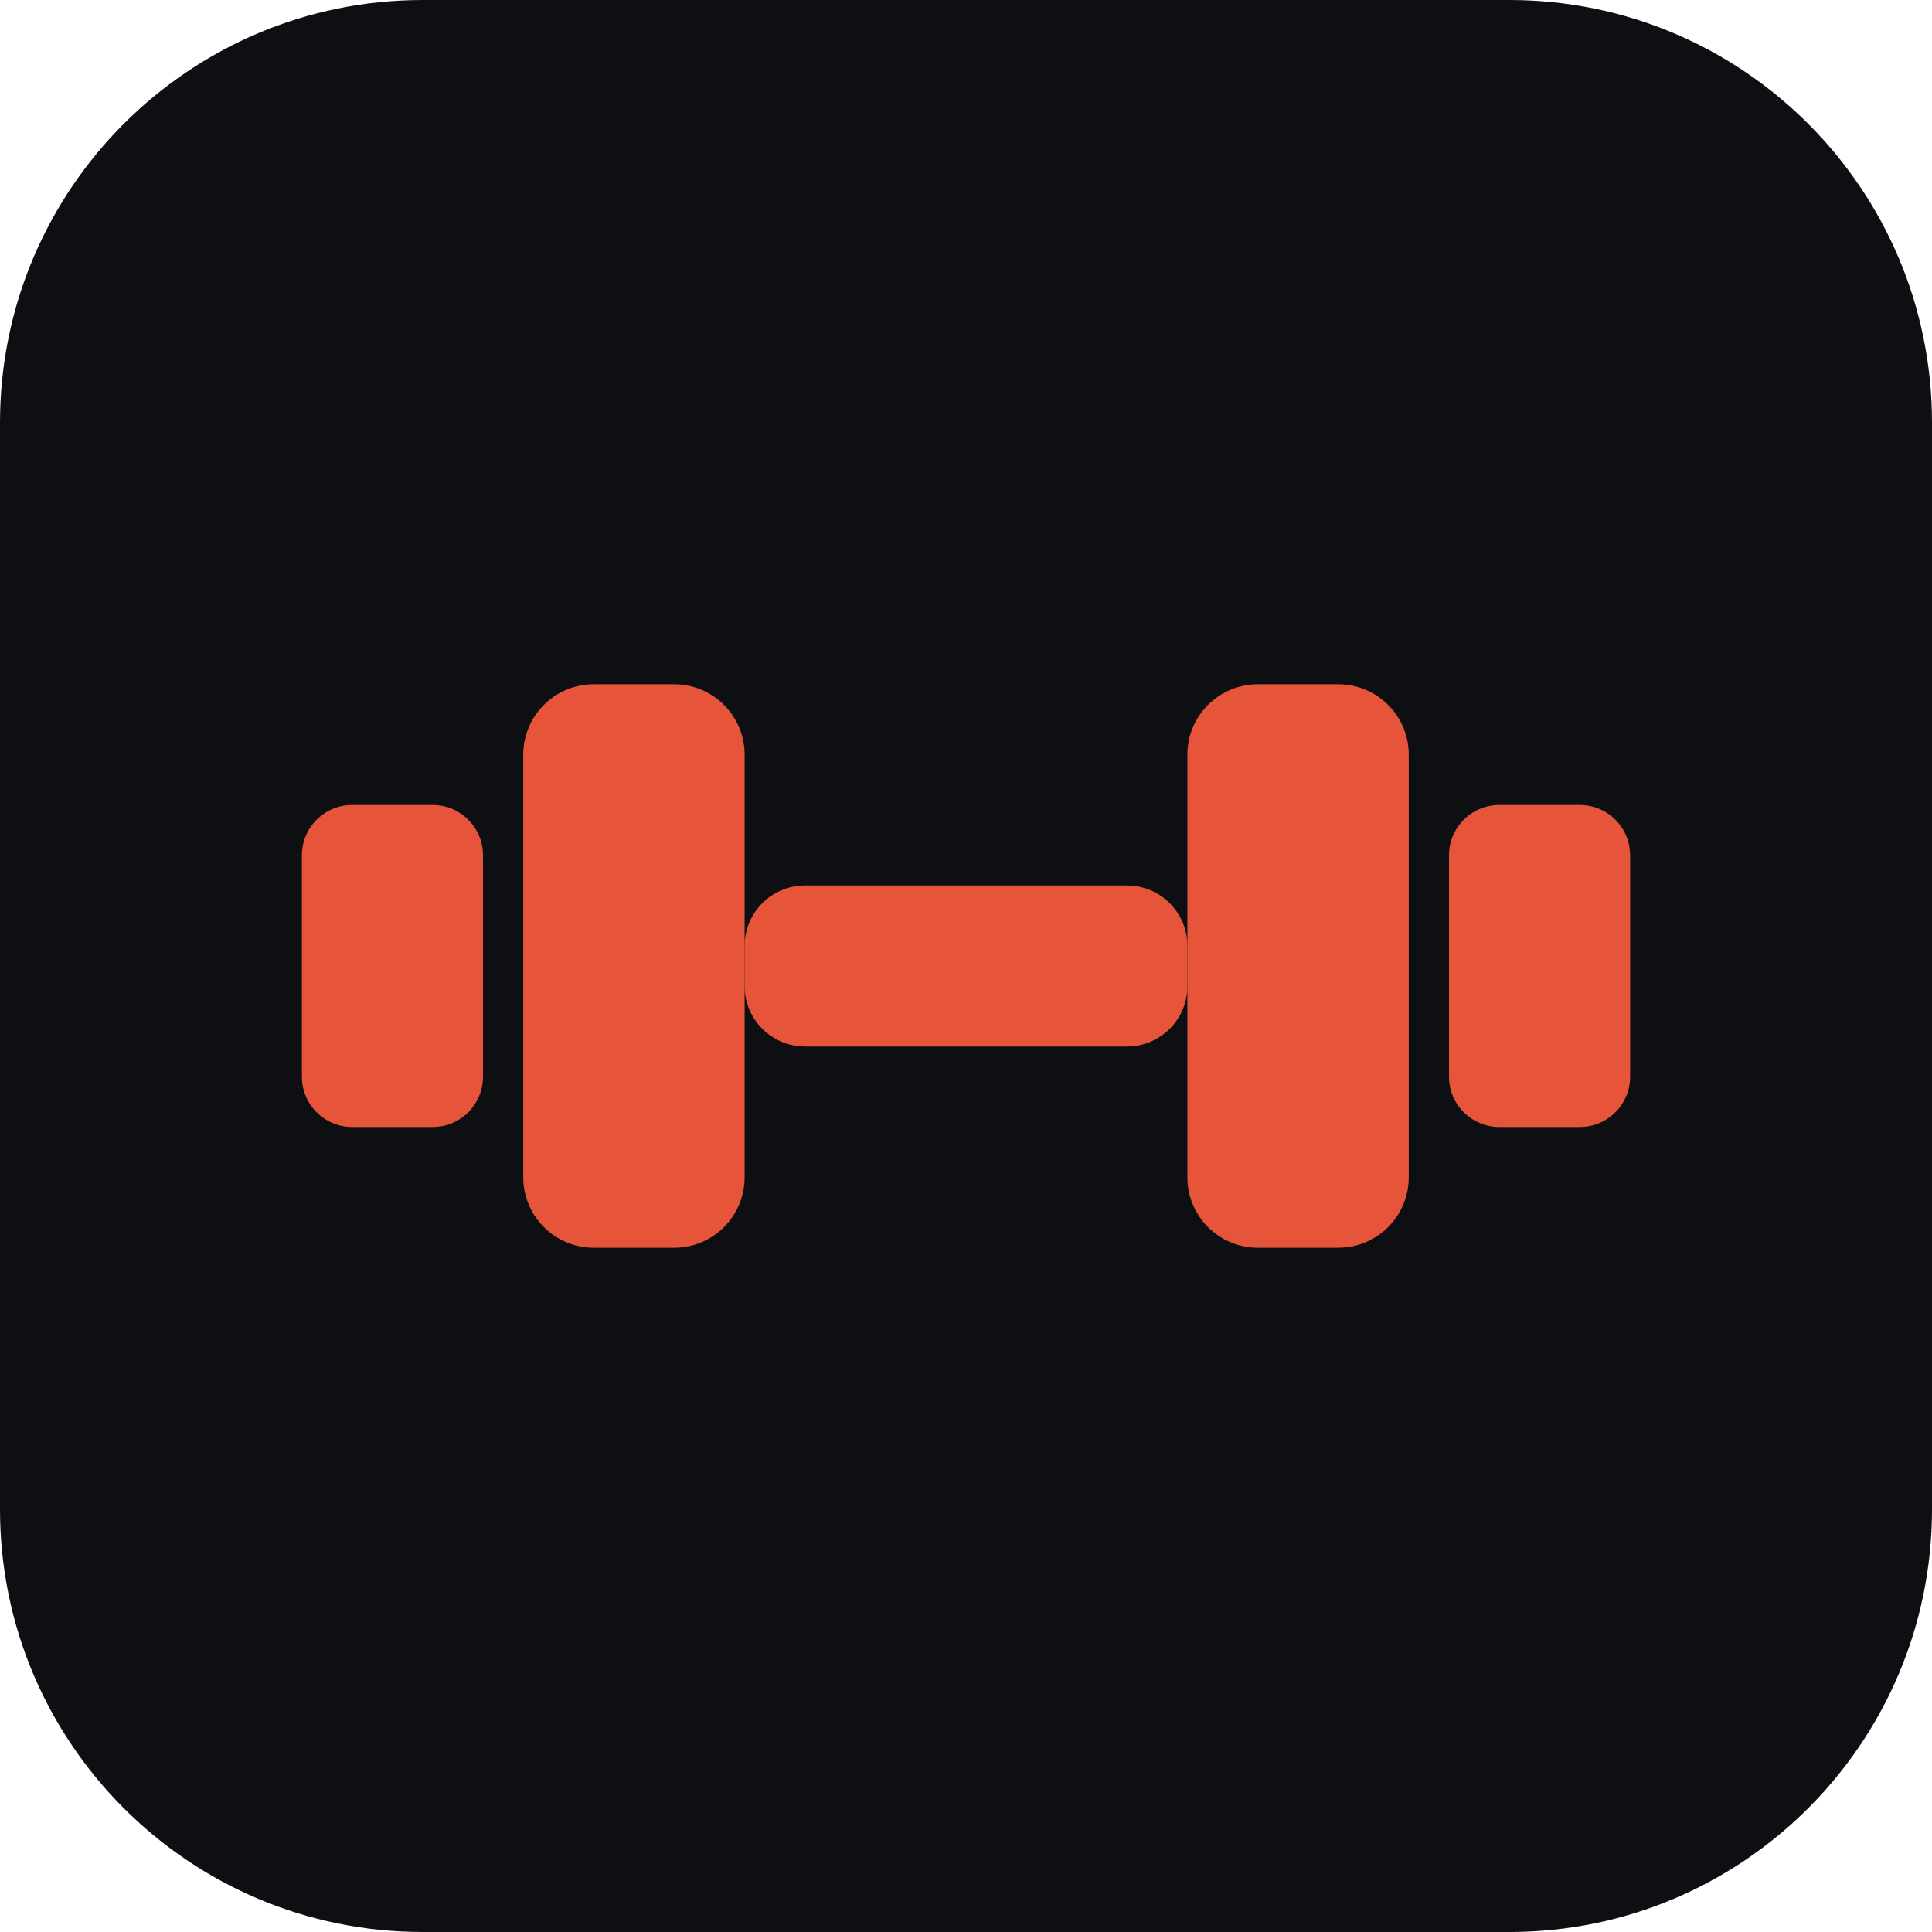
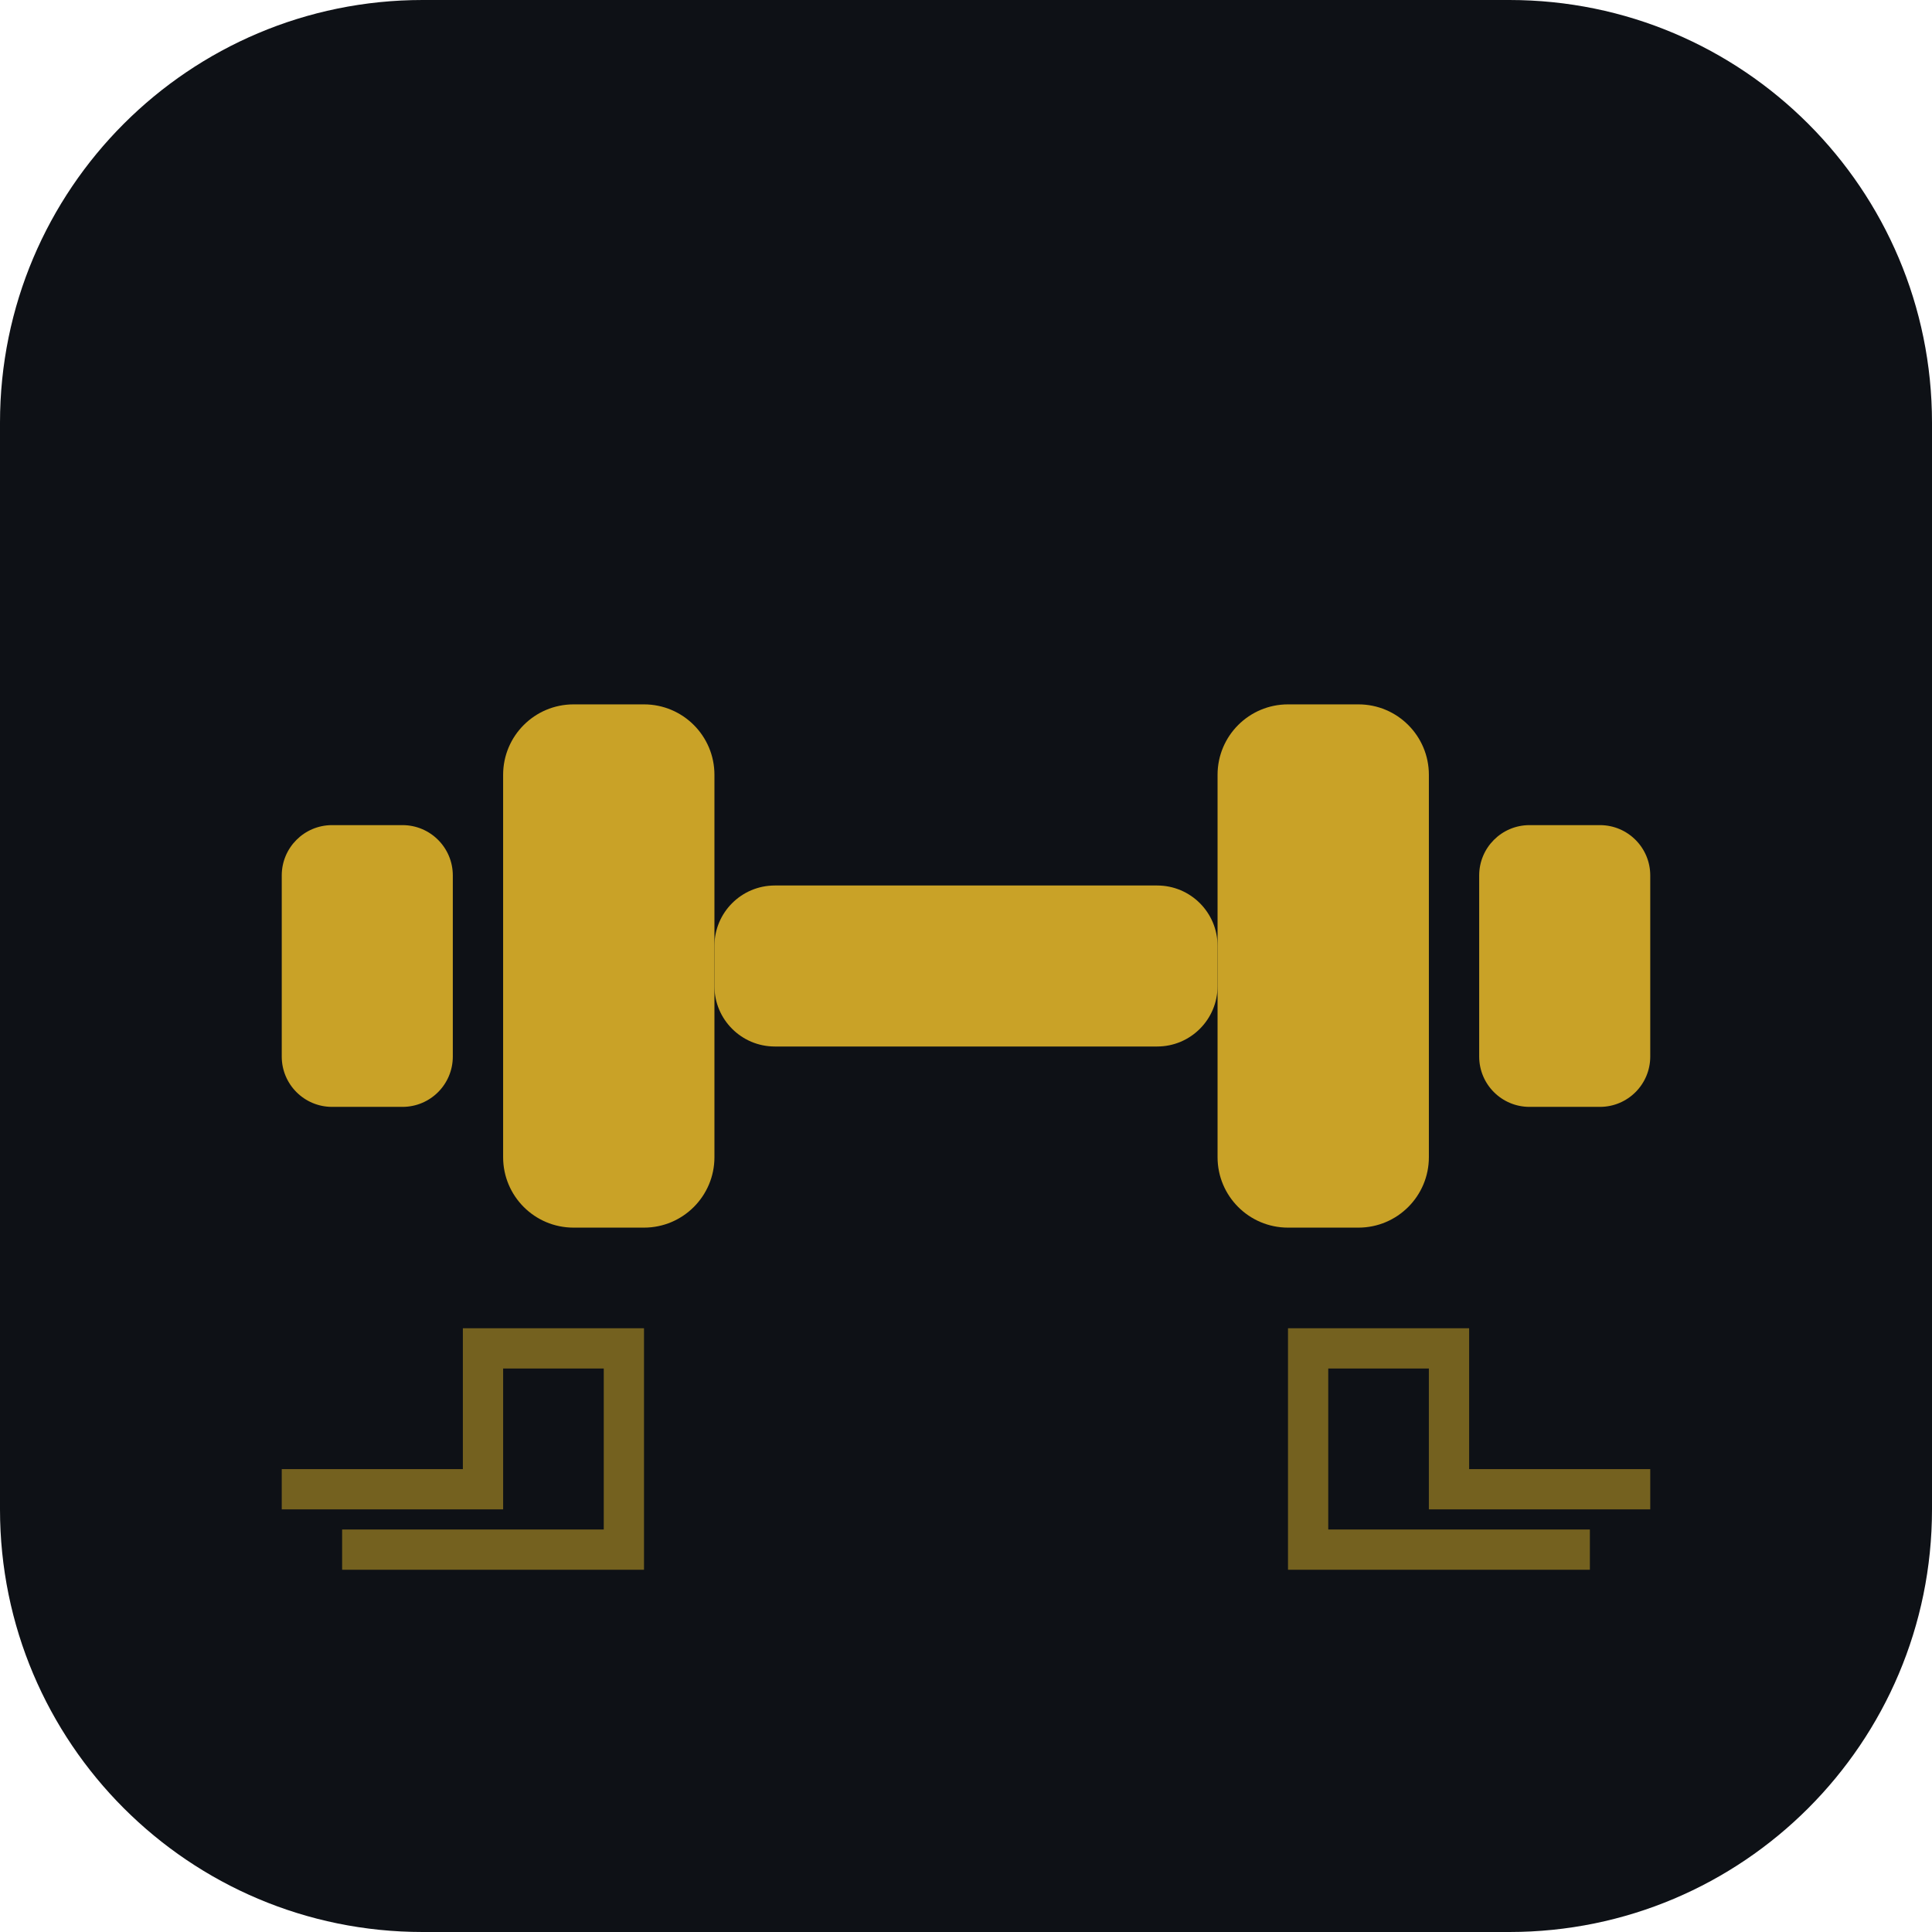
<svg xmlns="http://www.w3.org/2000/svg" viewBox="0 0 192 192">
-   <rect width="192" height="192" rx="42" fill="#0d0f13" />
-   <g fill="#e6543a">
-     <rect x="30" y="80" width="18" height="32" rx="5" />
-     <rect x="144" y="80" width="18" height="32" rx="5" />
-     <rect x="52" y="68" width="22" height="56" rx="7" />
-     <rect x="118" y="68" width="22" height="56" rx="7" />
-     <rect x="74" y="88" width="44" height="16" rx="6" />
+   <rect width="192" height="192" rx="42" fill="#0e1116" />
+   <g fill="#c9a227">
+     <rect x="28" y="82" width="17" height="28" rx="5" />
+     <rect x="147" y="82" width="17" height="28" rx="5" />
+     <rect x="50" y="70" width="21" height="52" rx="7" />
+     <rect x="121" y="70" width="21" height="52" rx="7" />
+     <rect x="71" y="88" width="50" height="16" rx="6" />
+   </g>
+   <g fill="none" stroke="#c9a227" stroke-width="4" opacity="0.55">
+     <path d="M28 148h20v-14h14v20H34" />
+     <path d="M164 148h-20v-14h-14v20h28" />
  </g>
</svg>
